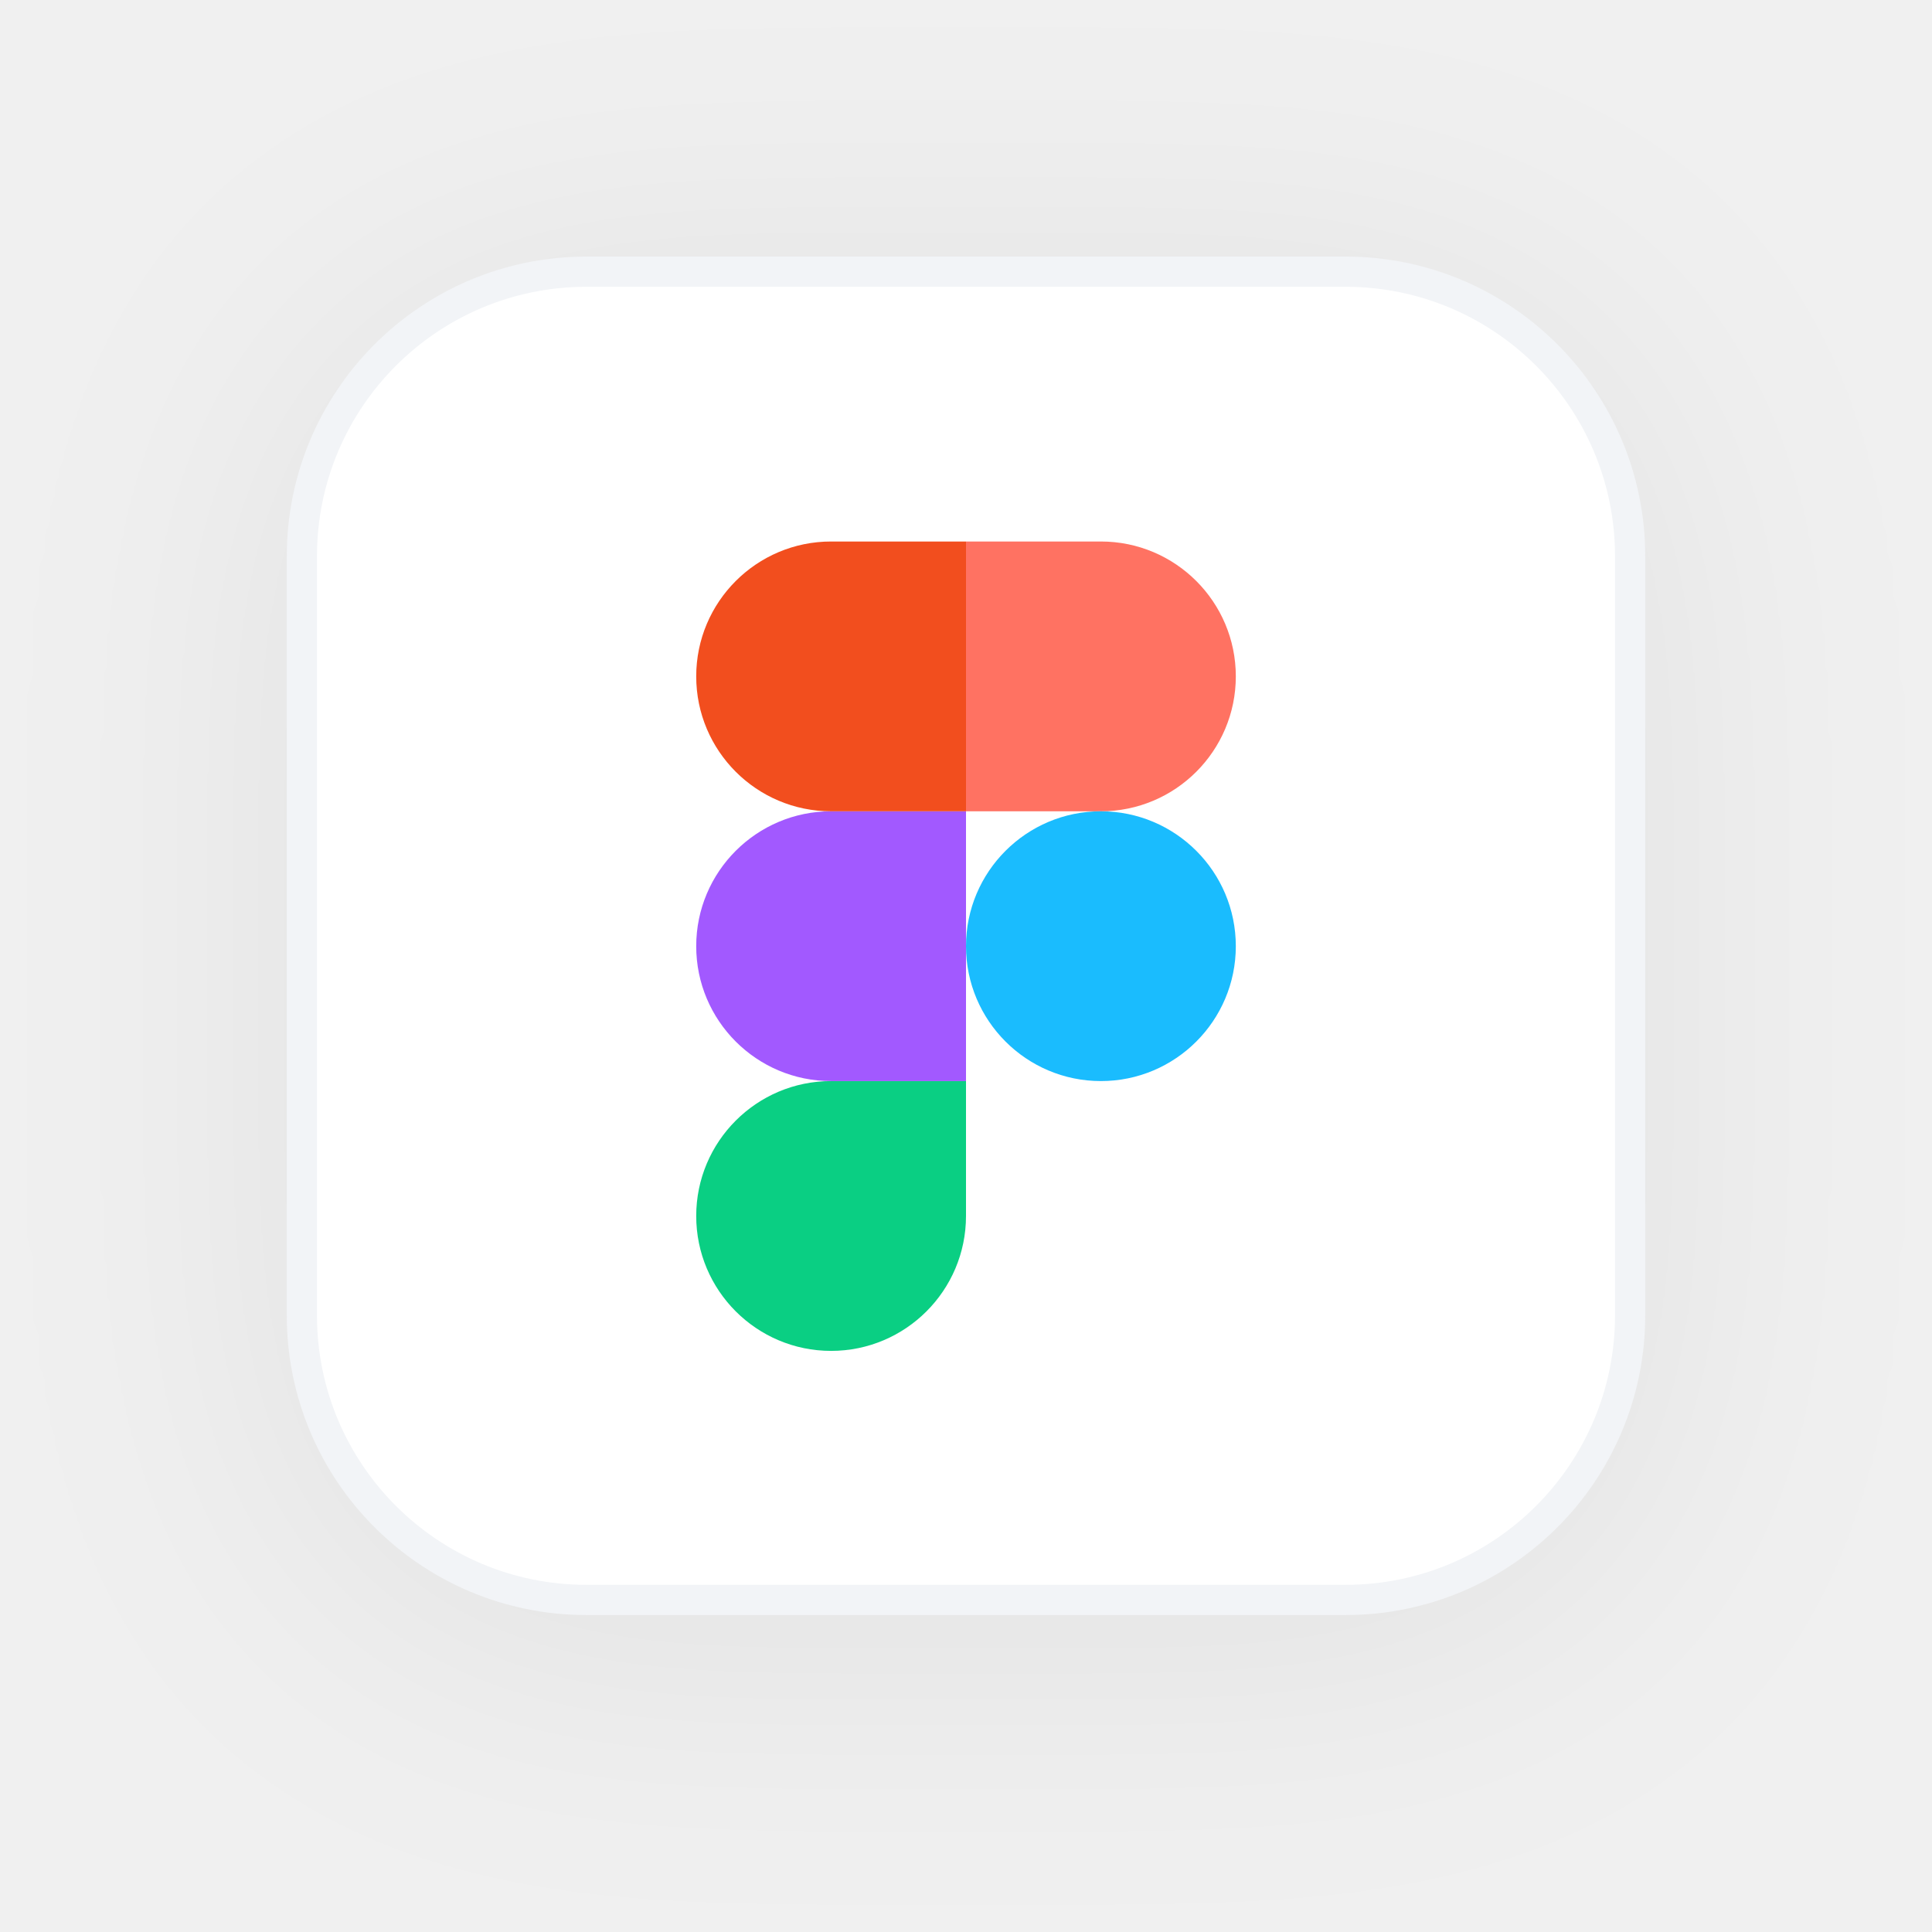
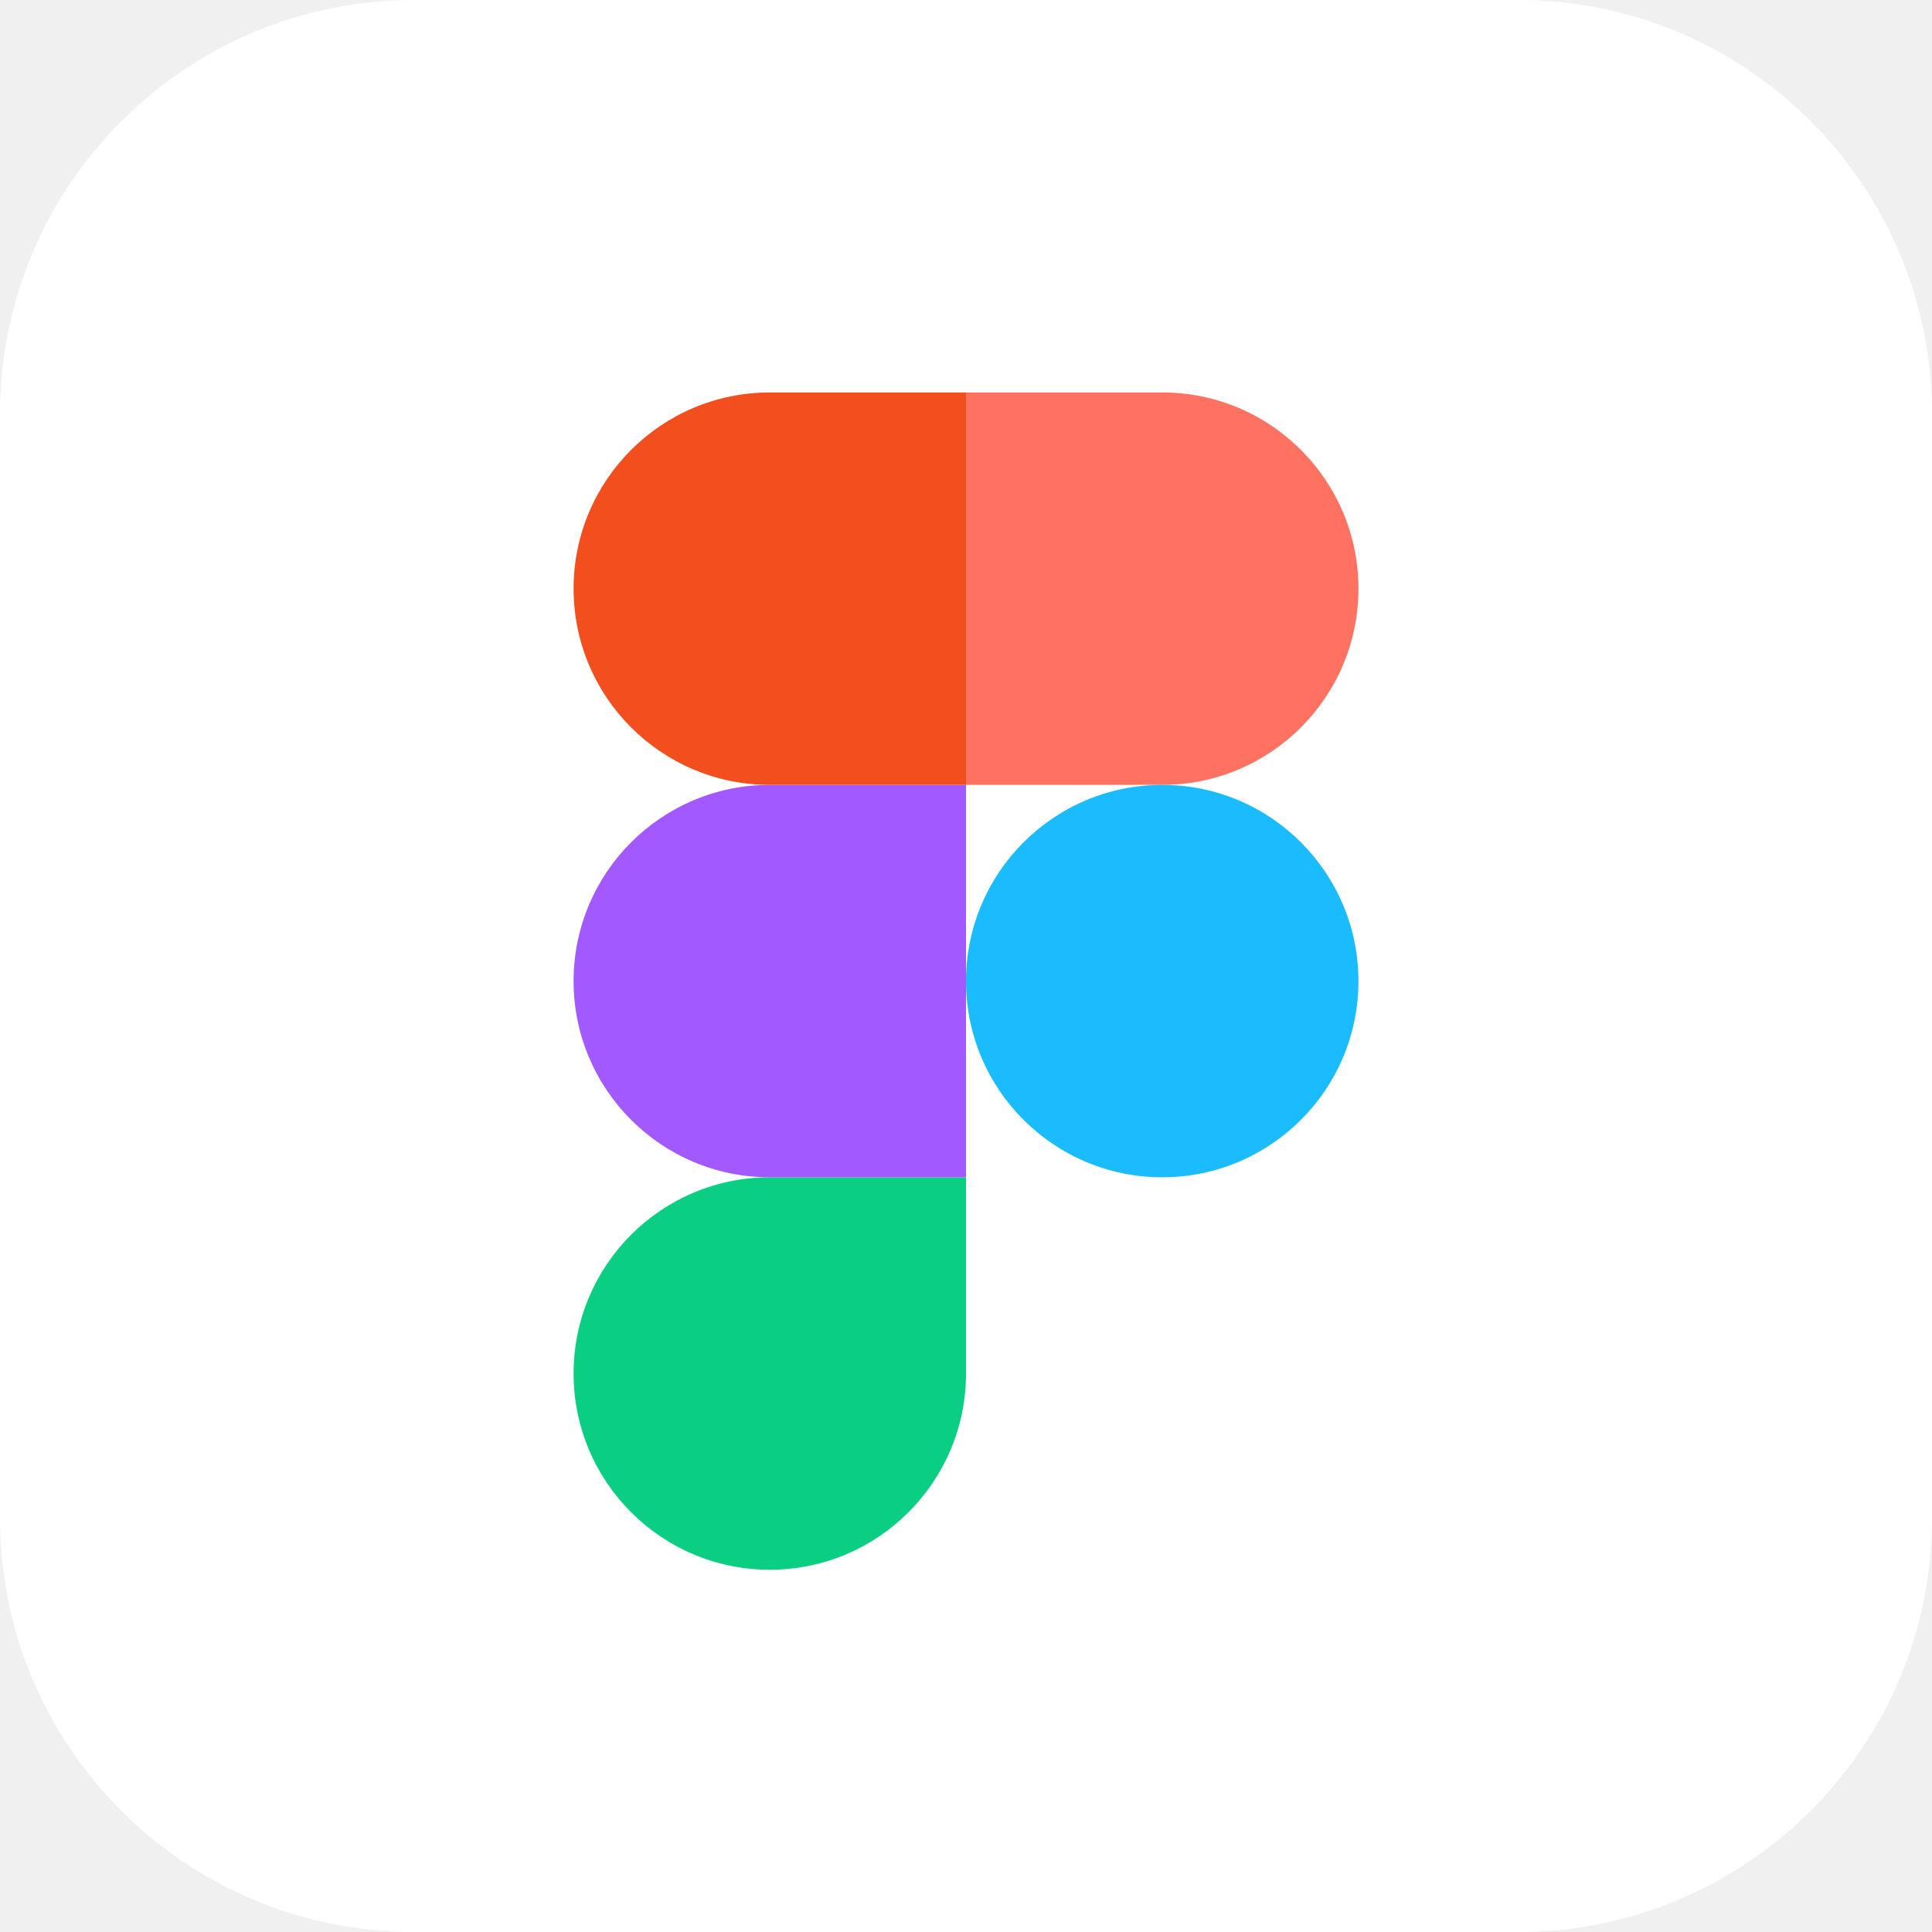
- <svg xmlns="http://www.w3.org/2000/svg" width="64" height="64" viewBox="0 0 64 64" fill="none">
-   <g filter="url(#filter0_d_1_364)">
-     <rect x="10" y="9" width="44" height="44" rx="9.429" fill="white" />
-     <path d="M27.531 44.75C29.998 44.75 32 42.748 32 40.281V35.812H27.531C25.065 35.812 23.063 37.815 23.063 40.281C23.063 42.748 25.065 44.75 27.531 44.75Z" fill="#0ACF83" />
-     <path d="M23.063 31.344C23.063 28.877 25.065 26.875 27.531 26.875H32V35.812H27.531C25.065 35.812 23.063 33.81 23.063 31.344Z" fill="#A259FF" />
-     <path d="M23.063 22.406C23.063 19.939 25.065 17.938 27.531 17.938H32V26.875H27.531C25.065 26.875 23.063 24.873 23.063 22.406Z" fill="#F24E1E" />
-     <path d="M32 17.938H36.469C38.936 17.938 40.938 19.939 40.938 22.406C40.938 24.873 38.936 26.875 36.469 26.875H32V17.938Z" fill="#FF7262" />
-     <path d="M40.938 31.344C40.938 33.81 38.936 35.812 36.469 35.812C34.002 35.812 32 33.81 32 31.344C32 28.877 34.002 26.875 36.469 26.875C38.936 26.875 40.938 28.877 40.938 31.344Z" fill="#1ABCFE" />
-     <rect x="10" y="9" width="44" height="44" rx="9.429" stroke="#F2F4F7" />
-   </g>
-   <defs>
-     <filter id="filter0_d_1_364" x="0" y="0" width="64" height="64" filterUnits="userSpaceOnUse" color-interpolation-filters="sRGB">
-       <feFlood flood-opacity="0" result="BackgroundImageFix" />
-       <feColorMatrix in="SourceAlpha" type="matrix" values="0 0 0 0 0 0 0 0 0 0 0 0 0 0 0 0 0 0 127 0" result="hardAlpha" />
-       <feOffset dy="1" />
-       <feGaussianBlur stdDeviation="5" />
-       <feColorMatrix type="matrix" values="0 0 0 0 0 0 0 0 0 0 0 0 0 0 0 0 0 0 0.06 0" />
-       <feBlend mode="normal" in2="BackgroundImageFix" result="effect1_dropShadow_1_364" />
-       <feBlend mode="normal" in="SourceGraphic" in2="effect1_dropShadow_1_364" result="shape" />
-     </filter>
-   </defs>
+ <svg xmlns="http://www.w3.org/2000/svg" width="44" height="44" viewBox="0 0 44 44" fill="none">
+   <rect width="44" height="44" rx="9.429" fill="white" />
+   <path d="M17.531 35.75C19.998 35.75 22 33.748 22 31.281V26.812H17.531C15.065 26.812 13.063 28.814 13.063 31.281C13.063 33.748 15.065 35.75 17.531 35.75Z" fill="#0ACF83" />
+   <path d="M13.063 22.344C13.063 19.877 15.065 17.875 17.531 17.875H22V26.812H17.531C15.065 26.812 13.063 24.811 13.063 22.344Z" fill="#A259FF" />
+   <path d="M13.063 13.406C13.063 10.94 15.065 8.938 17.531 8.938H22V17.875H17.531C15.065 17.875 13.063 15.873 13.063 13.406Z" fill="#F24E1E" />
+   <path d="M22 8.938H26.469C28.936 8.938 30.938 10.94 30.938 13.406C30.938 15.873 28.936 17.875 26.469 17.875H22V8.938Z" fill="#FF7262" />
+   <path d="M30.938 22.344C30.938 24.811 28.936 26.812 26.469 26.812C24.002 26.812 22 24.811 22 22.344C22 19.877 24.002 17.875 26.469 17.875C28.936 17.875 30.938 19.877 30.938 22.344Z" fill="#1ABCFE" />
</svg>
